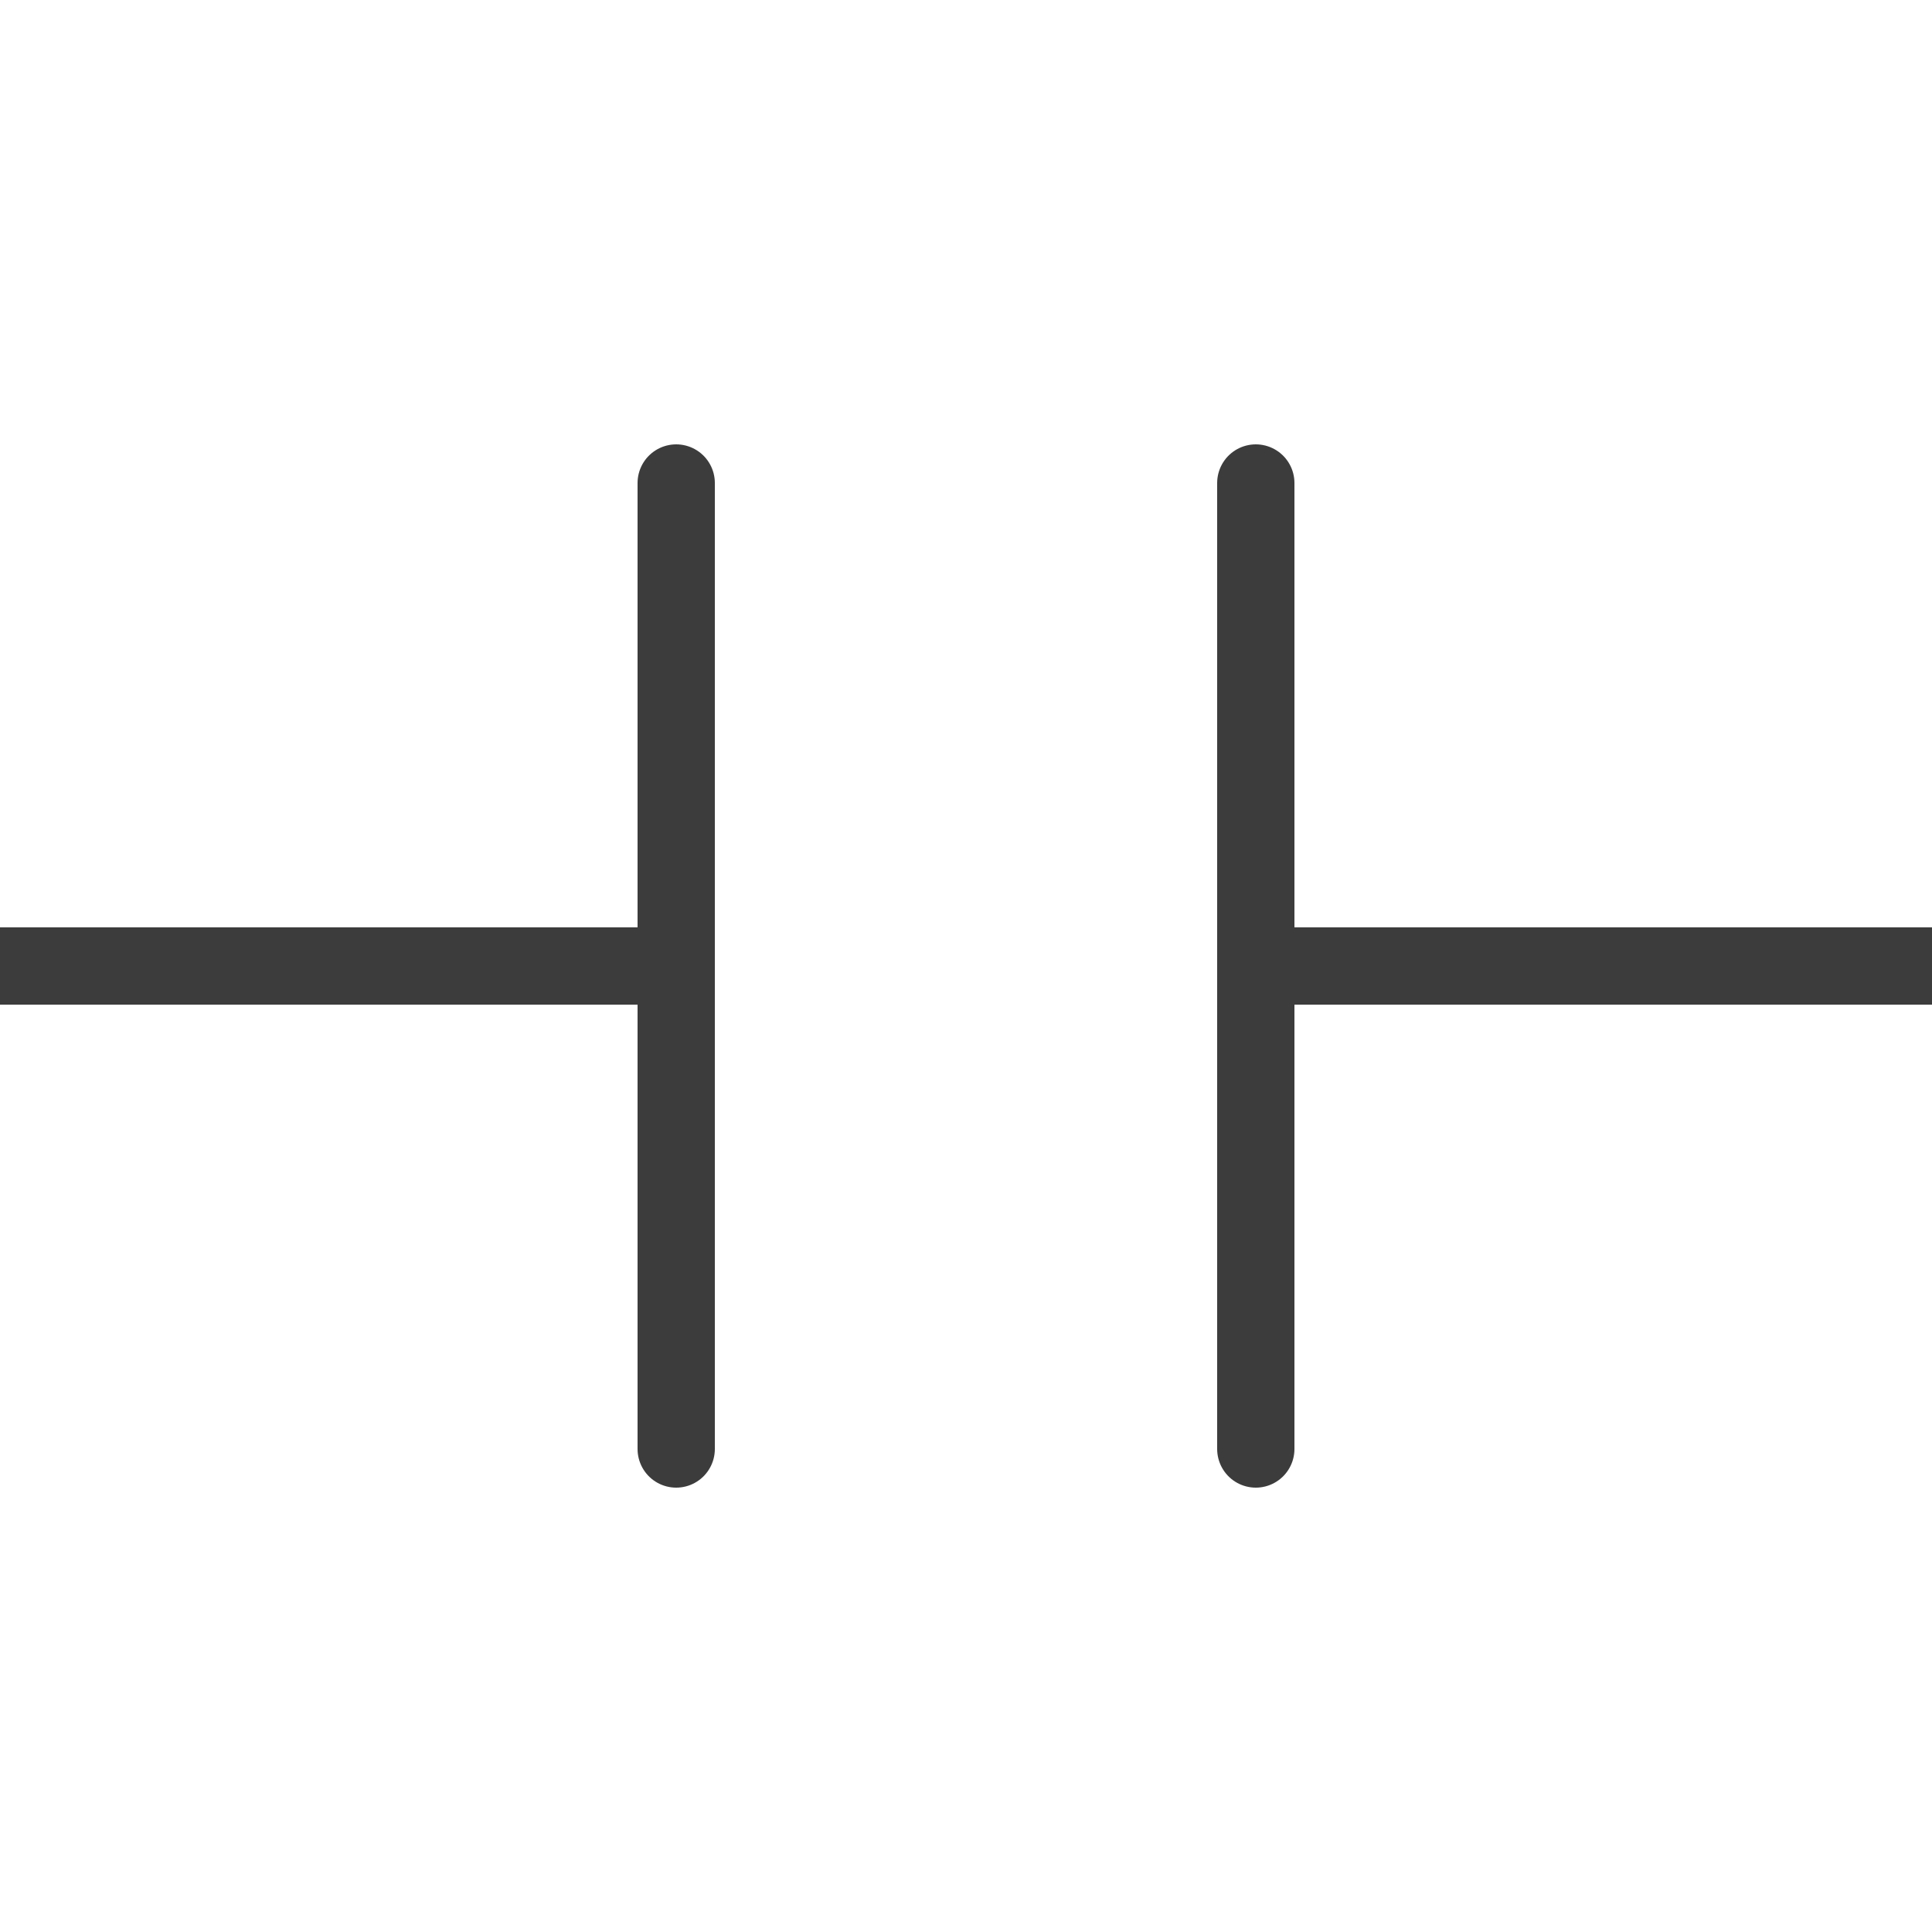
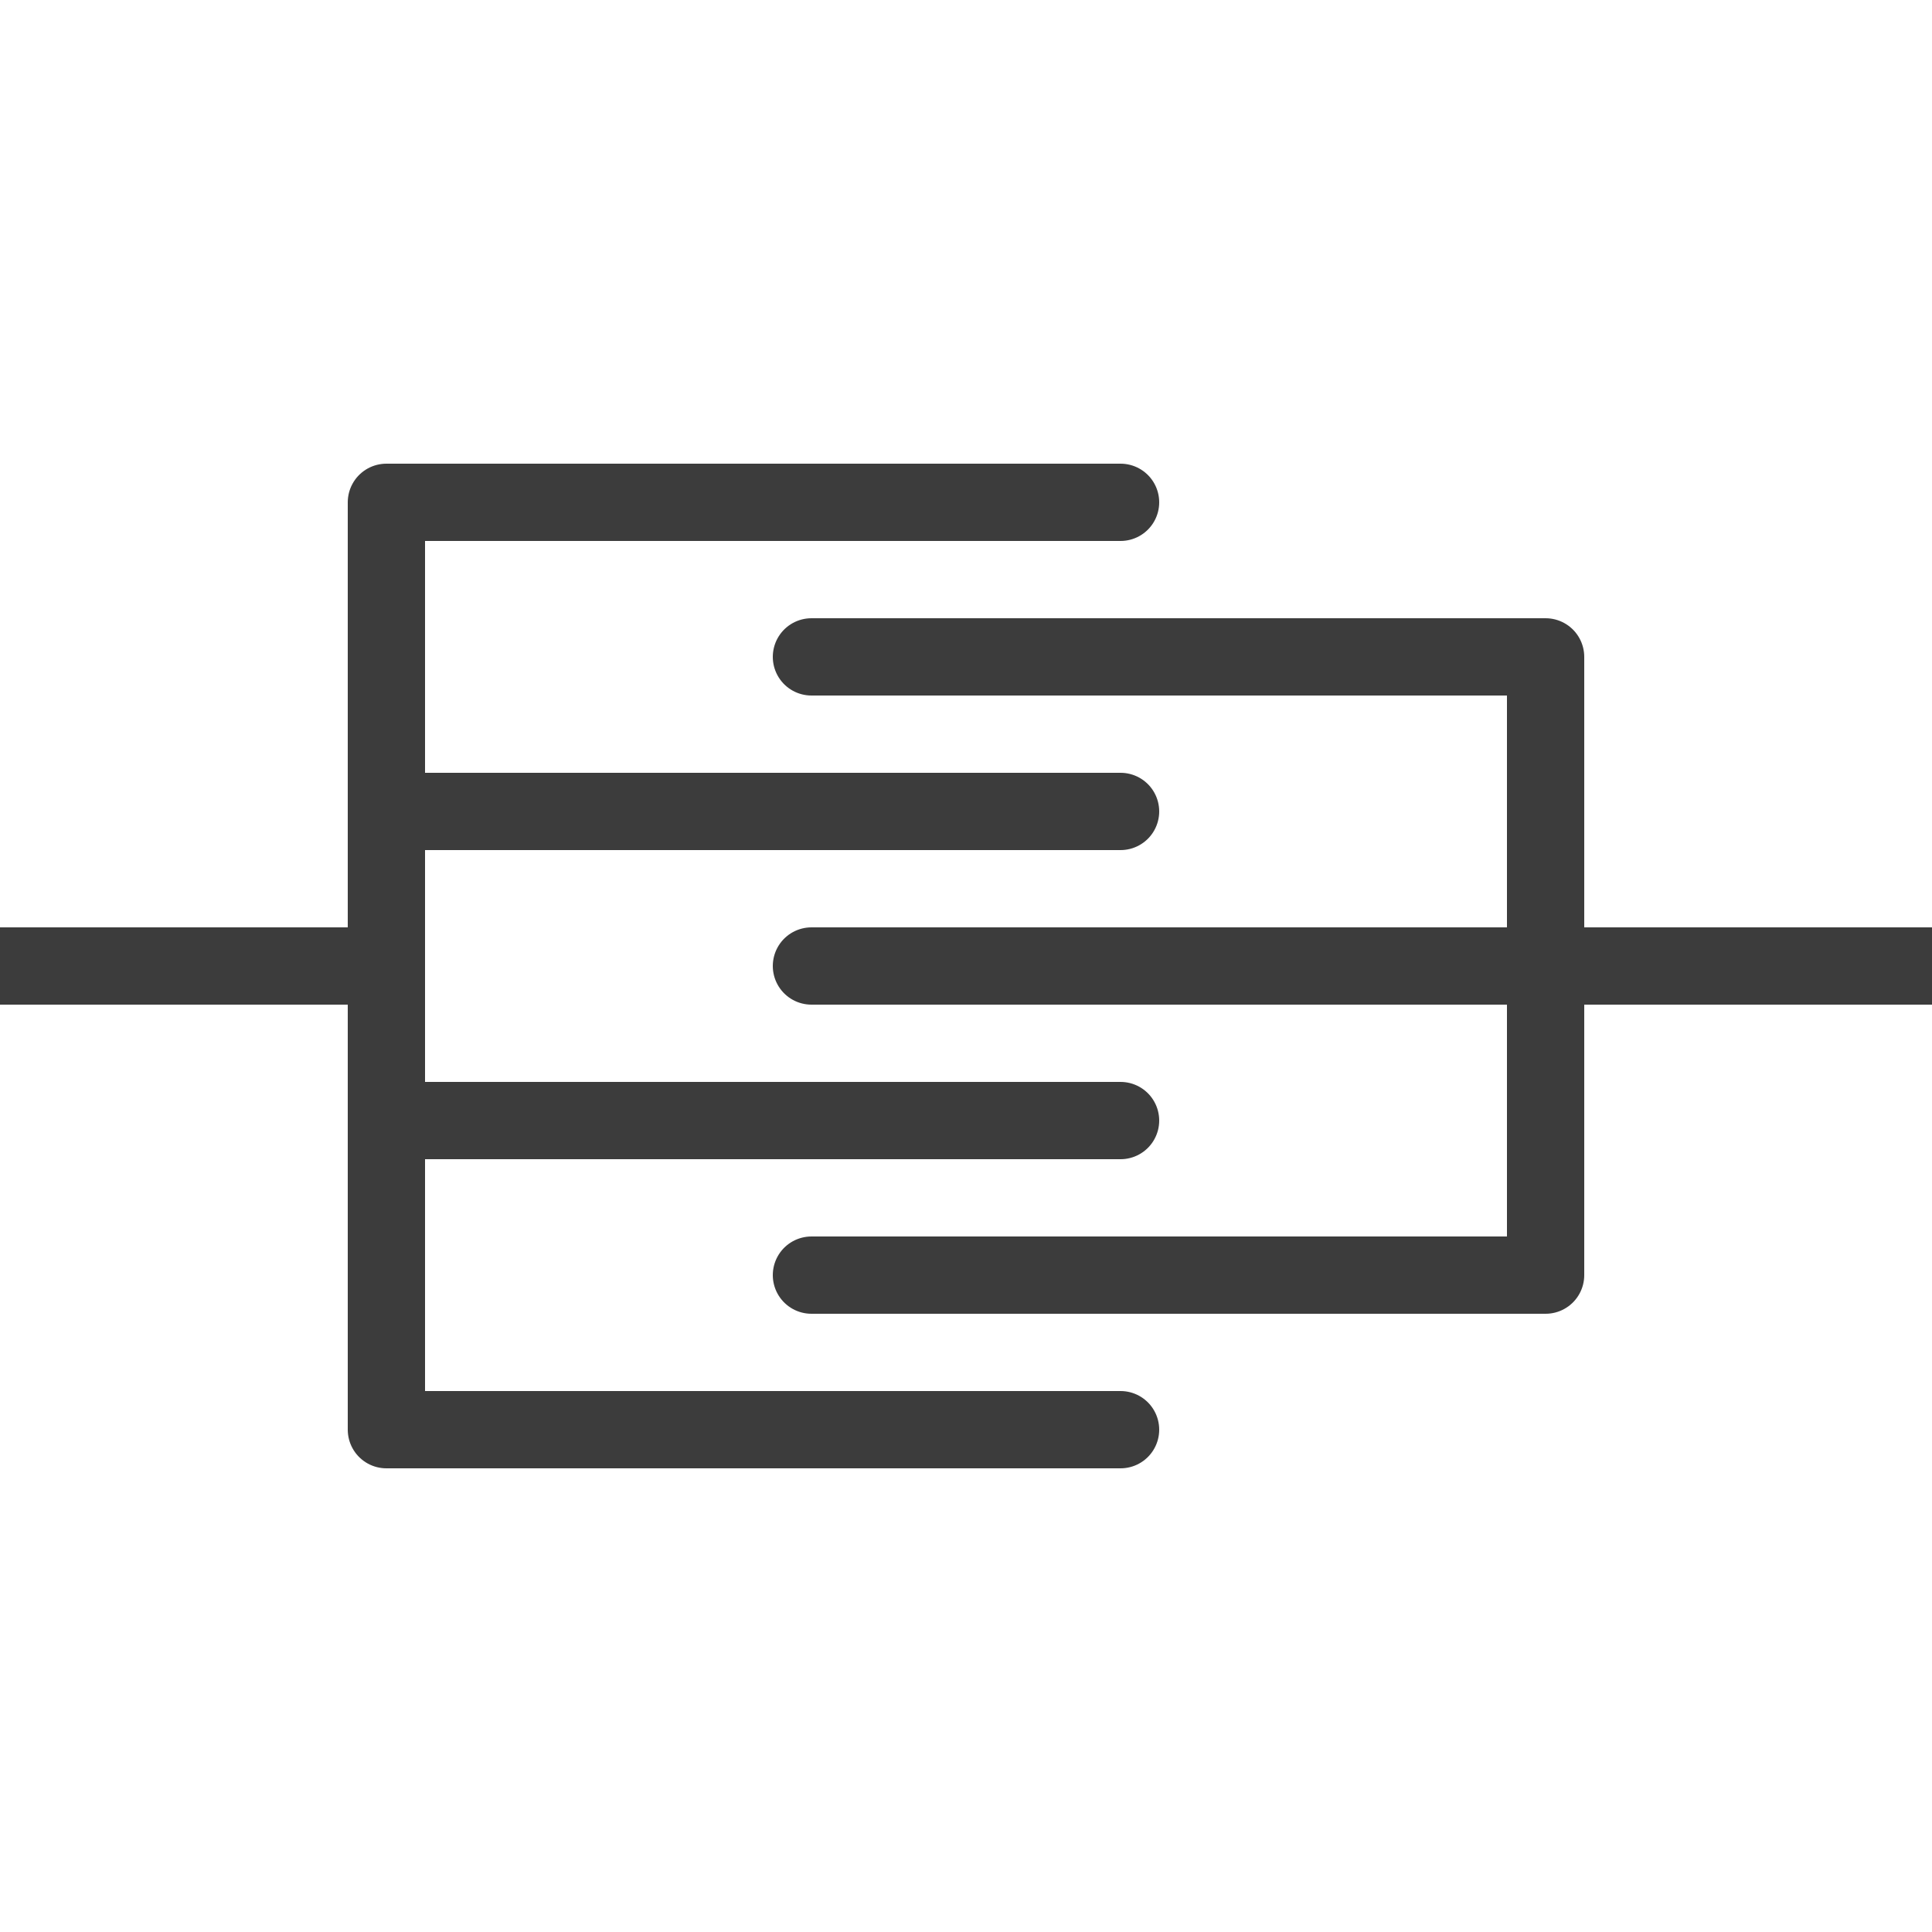
<svg xmlns="http://www.w3.org/2000/svg" viewBox="0 0 100 100" width="100" height="100">
-   <style>.s{fill:none;stroke:#3c3c3c;stroke-width:4;stroke-linecap:round;stroke-linejoin:round}@media (prefers-color-scheme:dark){.s{stroke:#cccccc}}</style>
-   <path class="s" d="M0 50H35M65 50H100M35 25V75M65 25V75" />
+   <style>.s{fill:none;stroke:#3c3c3c;stroke-width:4;stroke-linecap:round;stroke-linejoin:round}.f{fill:#3c3c3c;fill-opacity:.25}.t{fill:#3c3c3c;font:bold 18px sans-serif;text-anchor:middle}@media (prefers-color-scheme:dark){.s{stroke:#cccccc}.f{fill:#cccccc}.t{fill:#cccccc}}</style>
+   <path class="s" d="M0 50H20" />
+   <path class="s" d="M20 26V74M20 26H58M20 42H58M20 58H58M20 74H58" />
+   <path class="s" d="M80 34V66M80 34H42M80 66H42M42 50H100" />
</svg>
